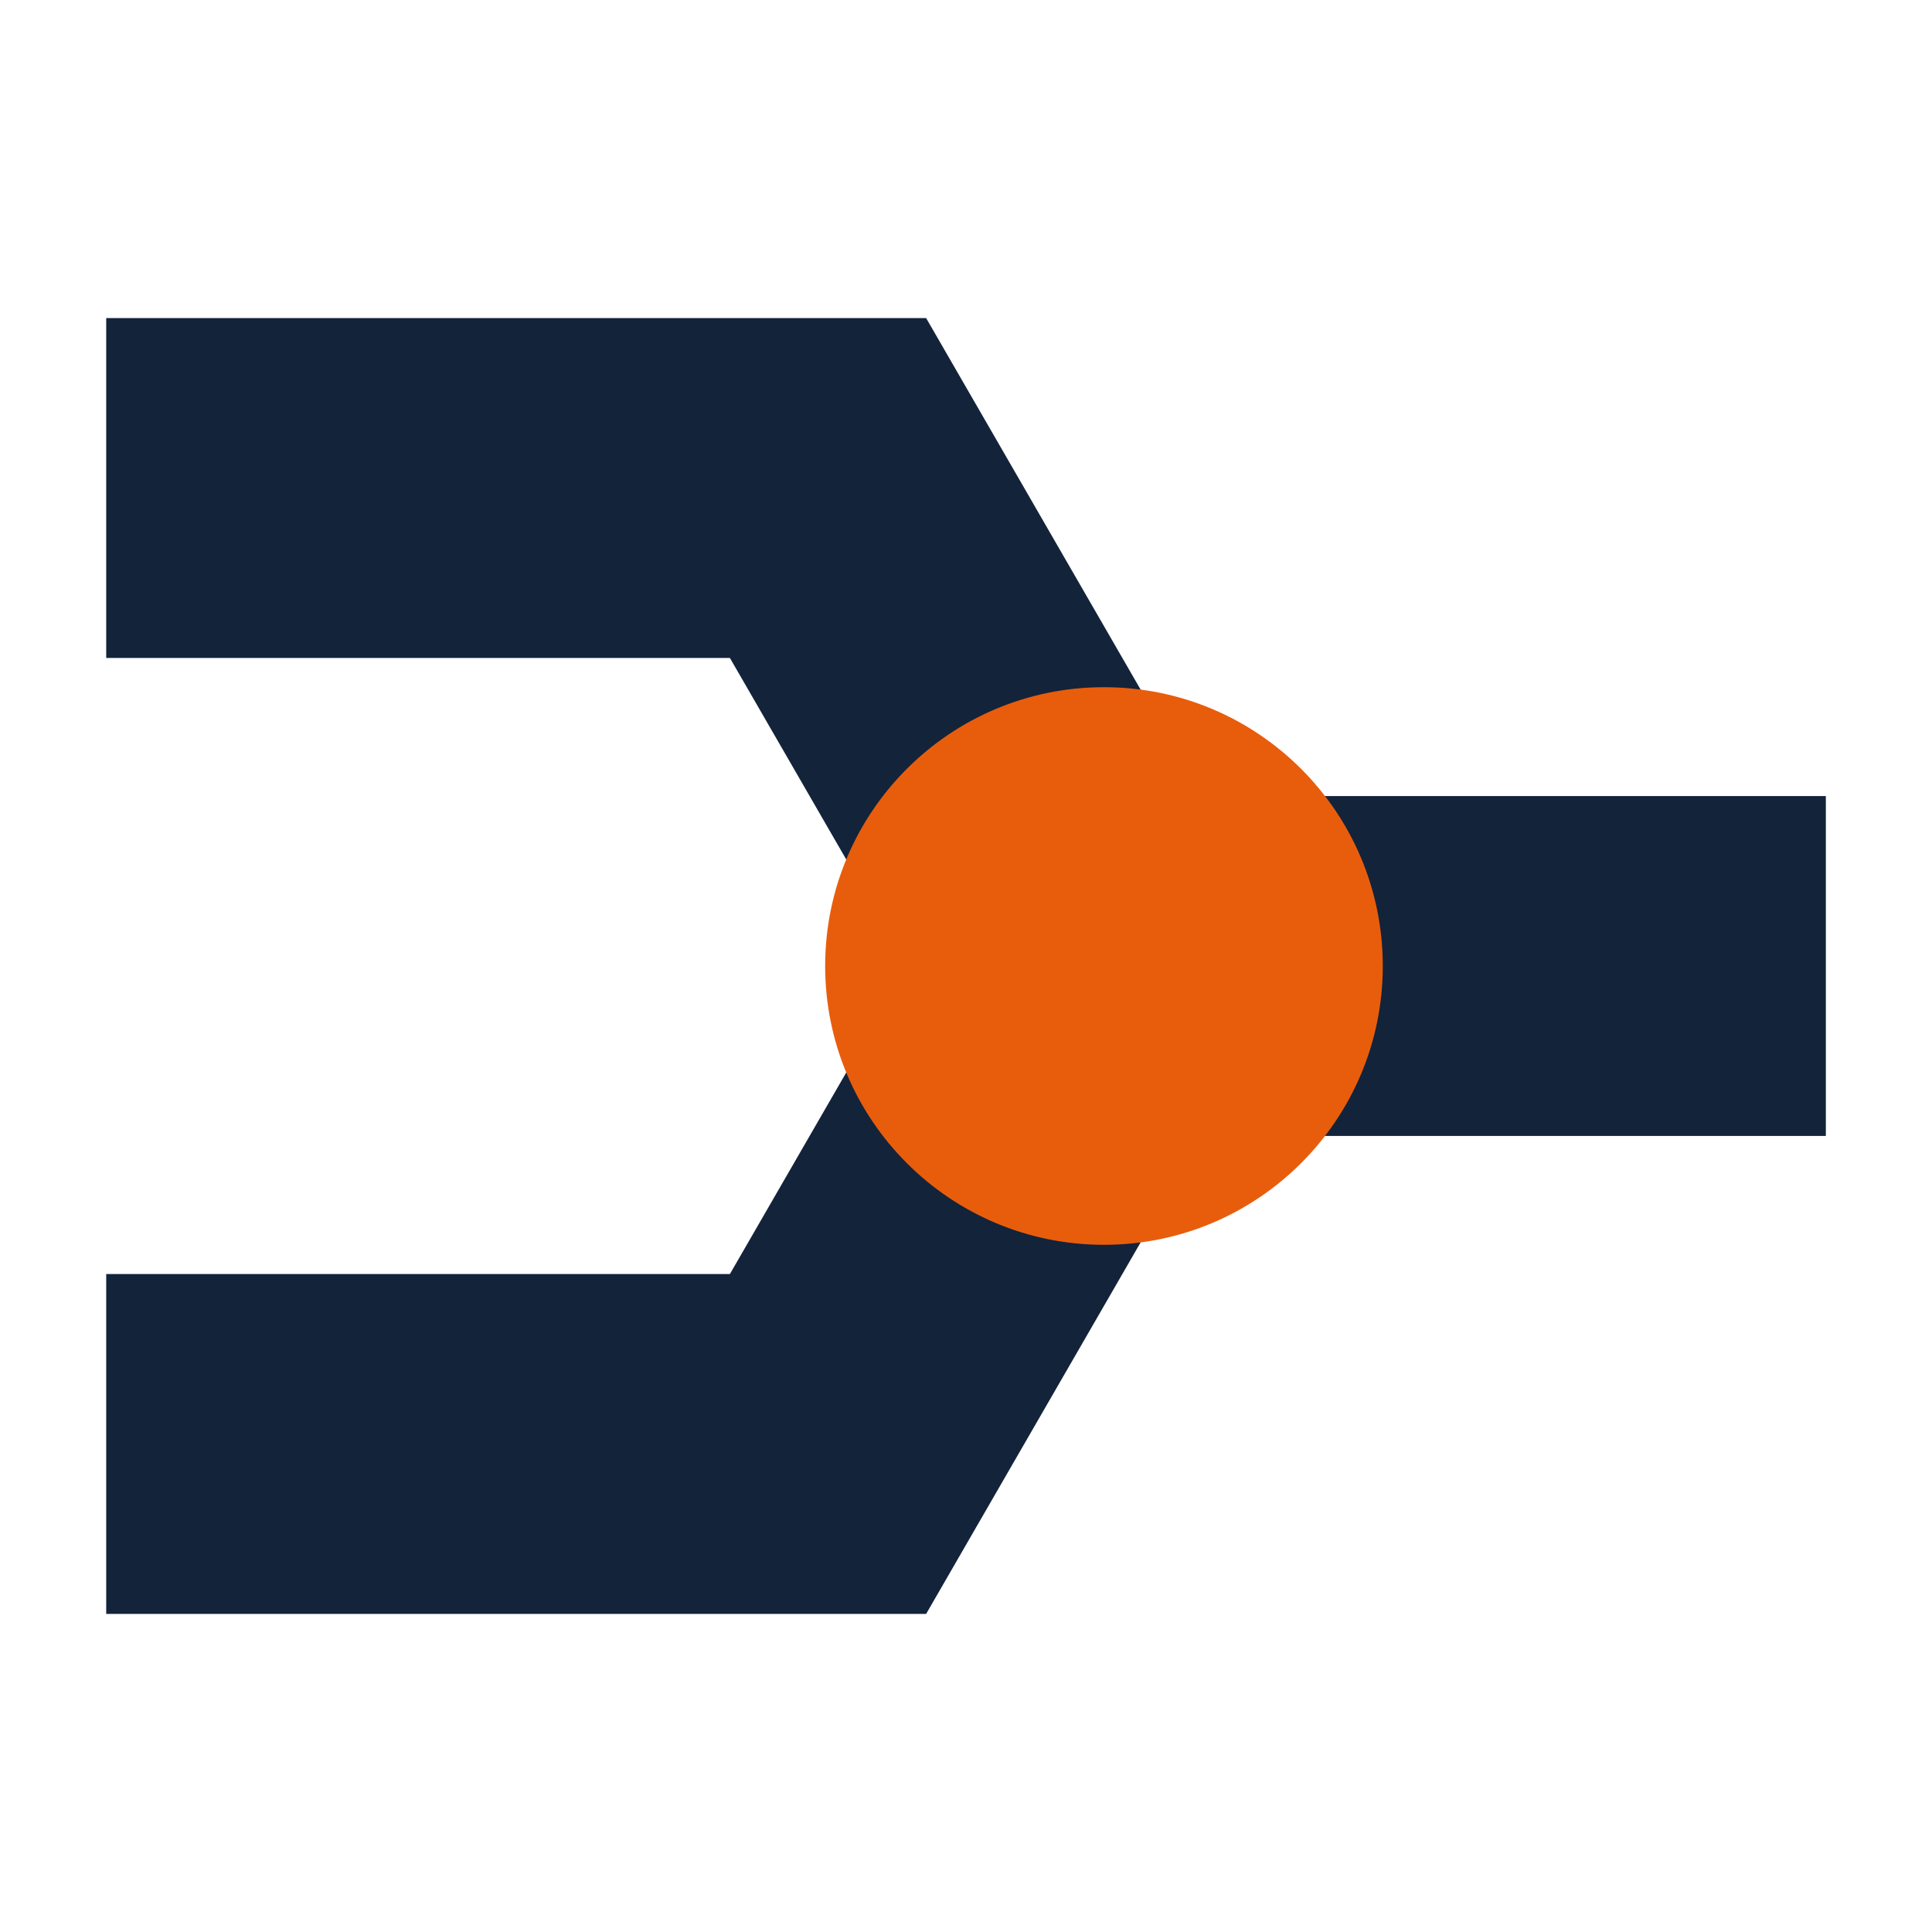
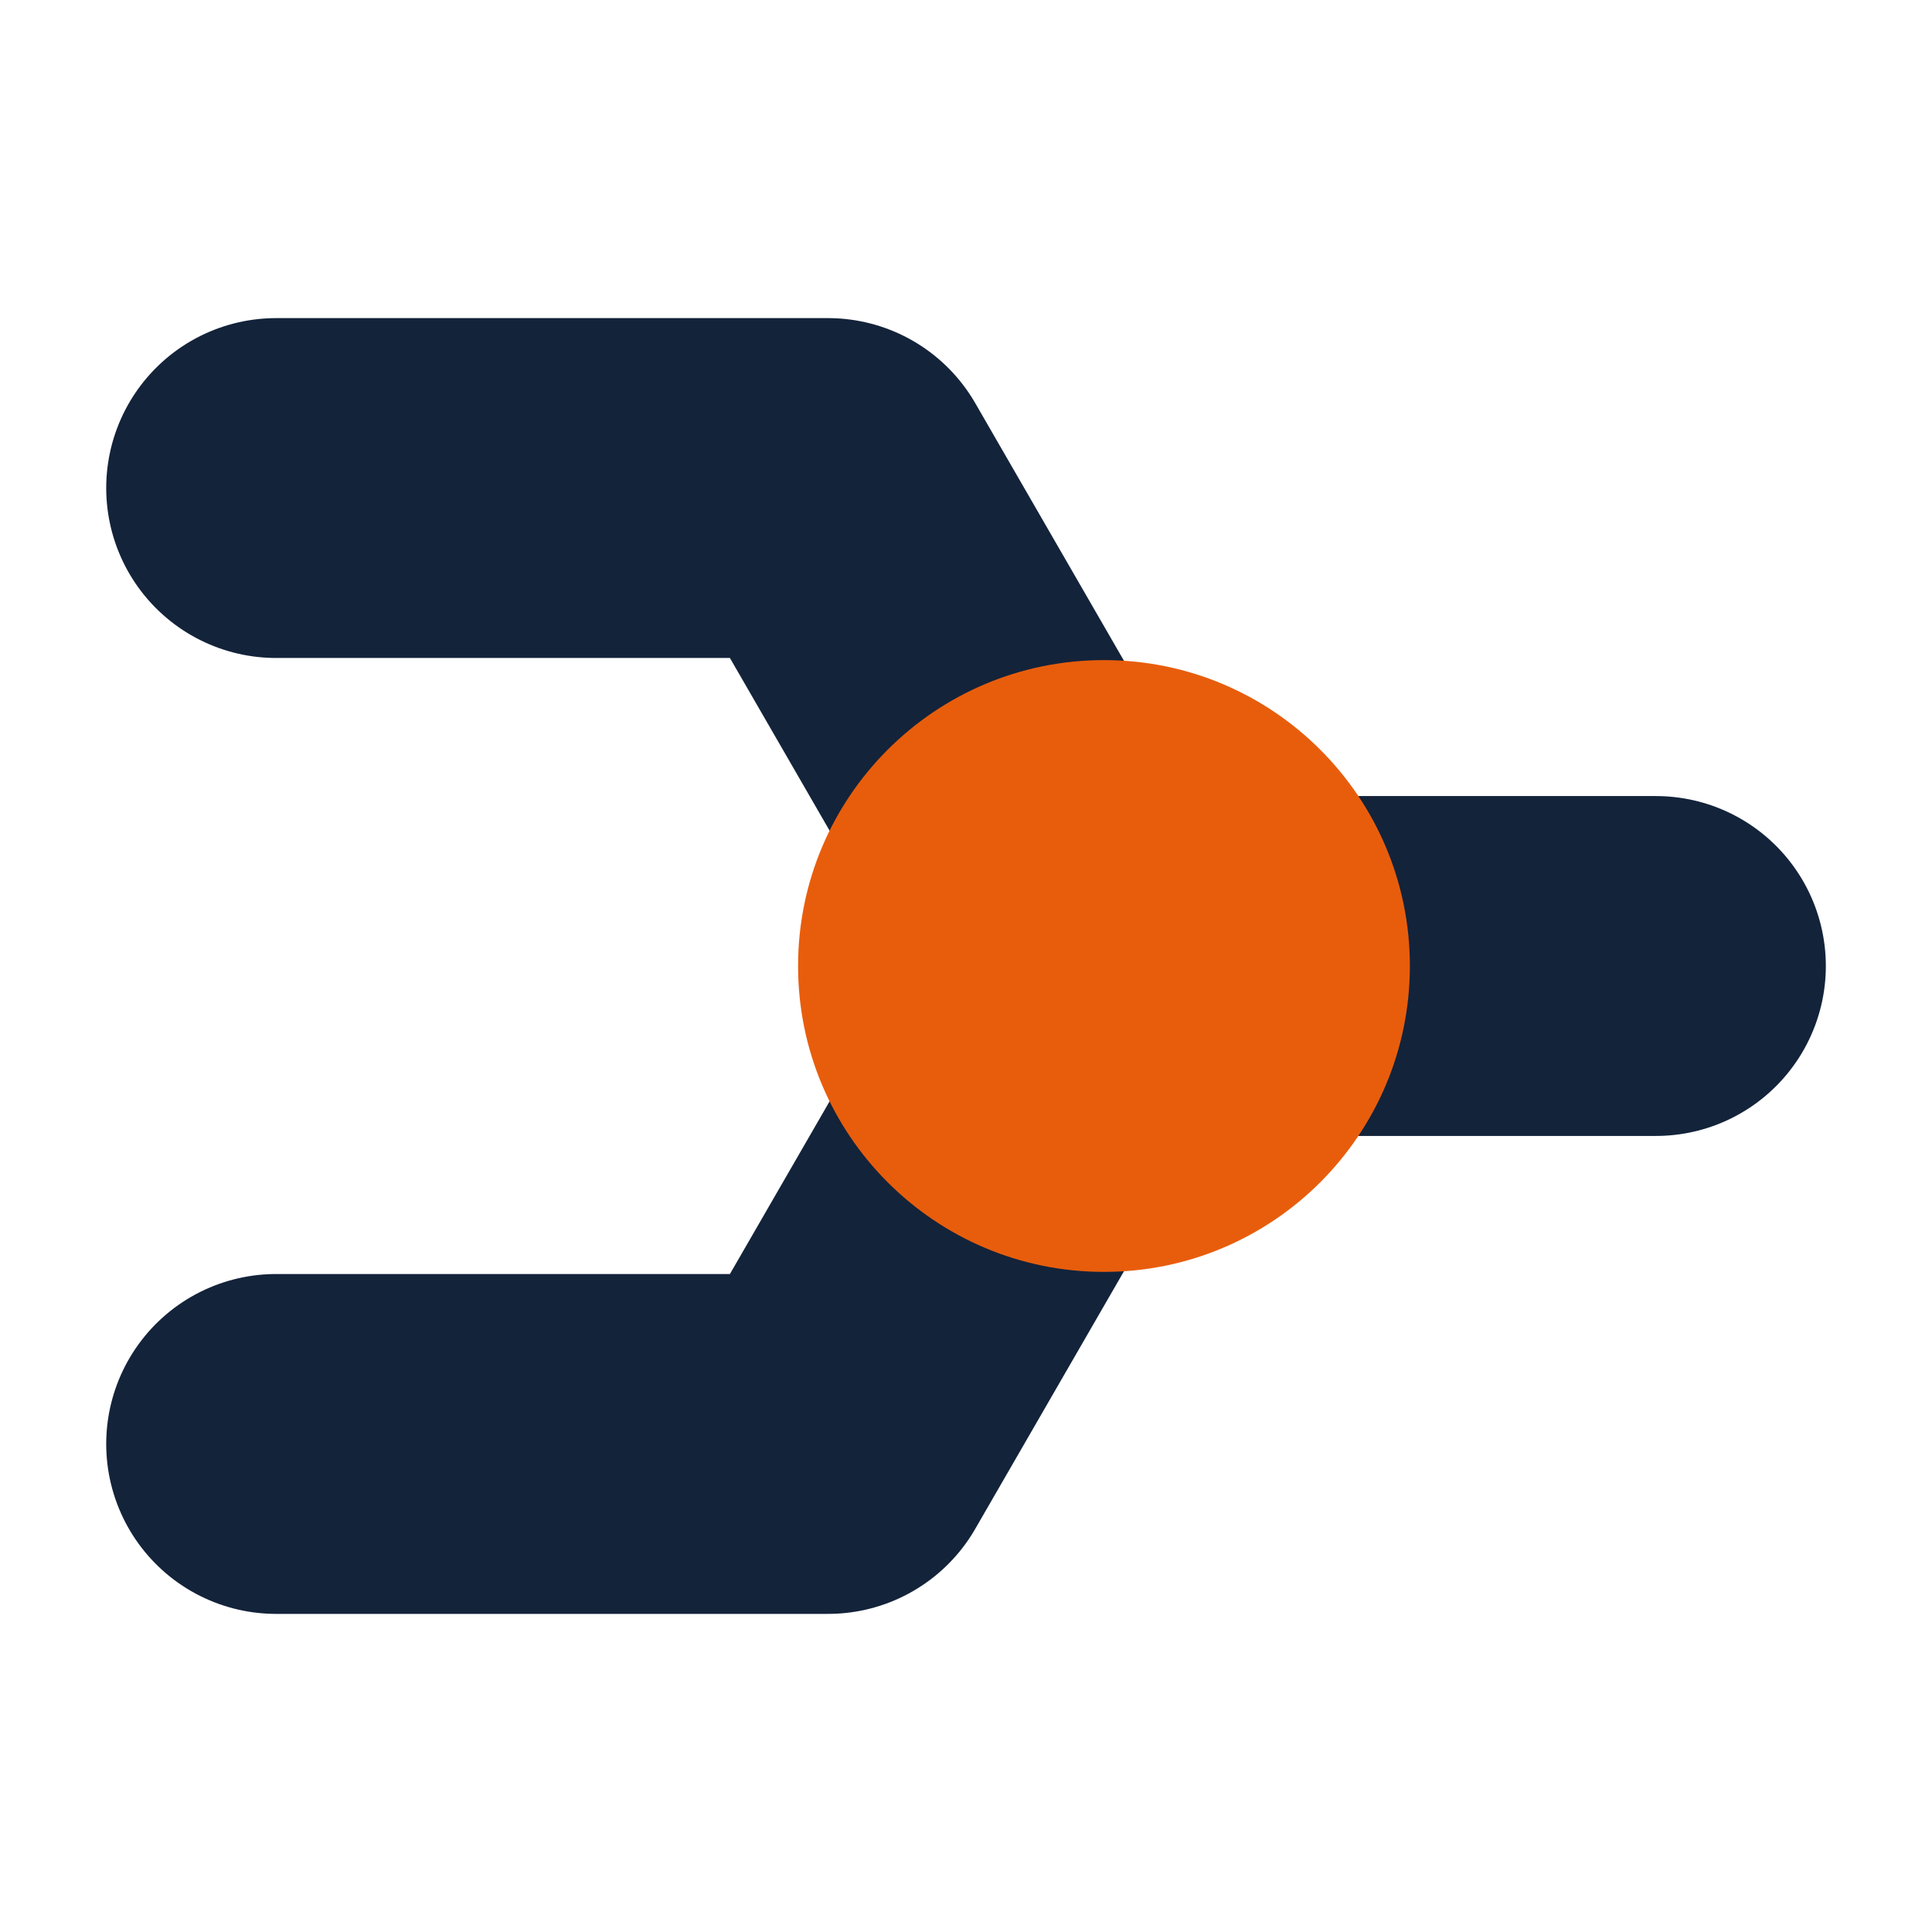
<svg xmlns="http://www.w3.org/2000/svg" viewBox="0 0 36.38 36.38">
  <style>.t{stroke:#13233a}@media (prefers-color-scheme:dark){.t{stroke:#e6ecf3}}</style>
  <g transform="translate(2 18.19)">
-     <path fill="none" stroke-linecap="square" stroke-width="6.4" d="M3.2-9h10.392l5.196 9" class="t" />
-     <path fill="none" stroke-linecap="square" stroke-width="6.4" d="M3.2 9h10.392l5.196-9" class="t" />
-     <path fill="none" stroke-linecap="square" stroke-width="6.4" d="M18.788 0h10.393" class="t" />
-     <circle cx="18.788" r="5.25" fill="#e85d0c" />
+     <path fill="none" stroke-linecap="round" stroke-linejoin="round" stroke-width="6.4" d="M3.2-9h10.392l5.196 9" class="t" />
+     <path fill="none" stroke-linecap="round" stroke-linejoin="round" stroke-width="6.4" d="M3.2 9h10.392l5.196-9" class="t" />
+     <path fill="none" stroke-linecap="round" stroke-linejoin="round" stroke-width="6.4" d="M18.788 0h10.393" class="t" />
+     <circle cx="18.788" r="5.76" fill="#e85d0c" />
  </g>
</svg>
